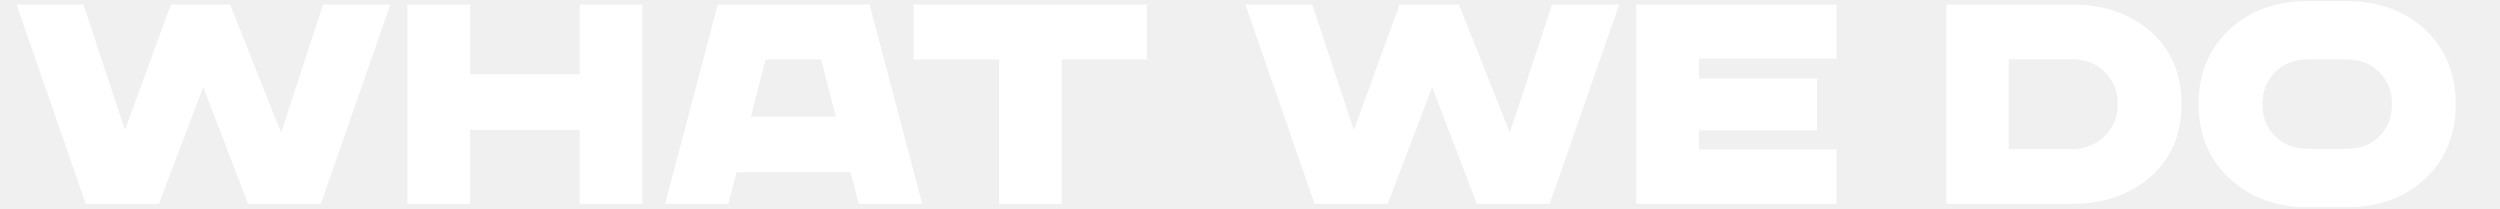
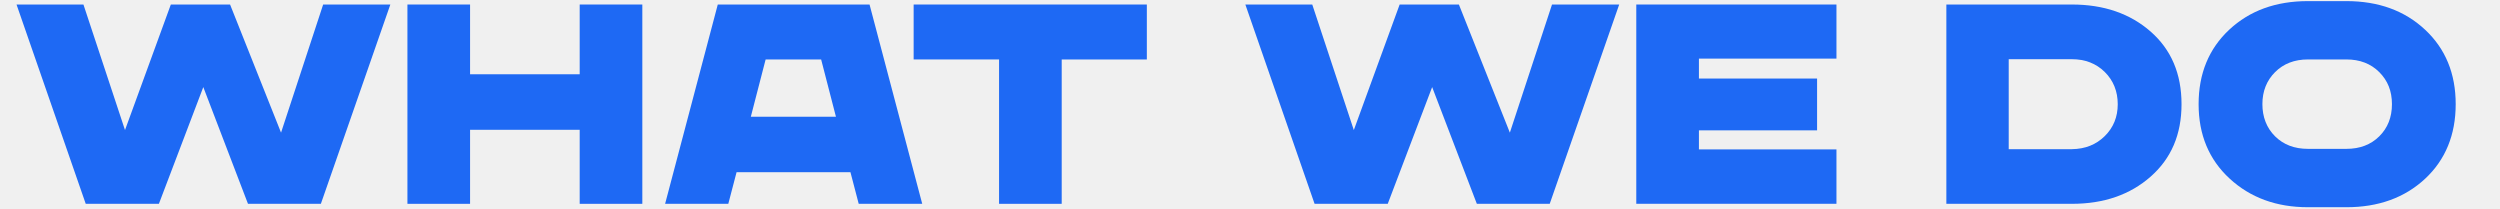
<svg xmlns="http://www.w3.org/2000/svg" id="a" data-name="Layer 1" width="720" height="60" viewBox="0 0 720 60">
-   <path d="M93.07,1.3h19.35l-20.01,57.4h-20.99l-12.87-33.62-12.79,33.62h-21.07L4.76,1.3h19.27l11.97,36.16L49.2,1.3h17.06l14.68,36.9L93.07,1.3Z" style="fill: #fff;" />
-   <path d="M166.95,1.3h18.04v57.4h-18.04v-21.32h-31.57v21.32h-18.04V1.3h18.04v20.09h31.57V1.3Z" style="fill: #fff;" />
-   <path d="M247.31,58.7l-2.38-9.1h-32.8l-2.38,9.1h-18.2L206.72,1.3h43.71l15.17,57.4h-18.29ZM216.23,33.61h24.52l-4.26-16.48h-15.99l-4.26,16.48Z" style="fill: #fff;" />
-   <path d="M330.29,1.3v15.83h-24.52v41.57h-18.04V17.12h-24.6V1.3h67.16Z" style="fill: #fff;" />
-   <path d="M446.98,1.3h19.35l-20.01,57.4h-20.99l-12.87-33.62-12.79,33.62h-21.07L358.66,1.3h19.27l11.97,36.16,13.2-36.16h17.06l14.68,36.9,12.14-36.9Z" style="fill: #fff;" />
-   <path d="M528.9,16.88h-39.61v5.74h34.03v14.92h-34.03v5.49h39.61v15.66h-57.65V1.3h57.65v15.58Z" style="fill: #fff;" />
-   <path d="M596.71,1.3c9.18,0,16.74,2.6,22.67,7.79,5.93,5.19,8.9,12.16,8.9,20.91s-2.97,15.65-8.9,20.87c-5.93,5.22-13.49,7.83-22.67,7.83h-36.16V1.3h36.16ZM596.71,42.96c3.83-.05,6.98-1.31,9.47-3.77,2.49-2.46,3.73-5.52,3.73-9.18s-1.24-6.81-3.73-9.27c-2.49-2.46-5.65-3.69-9.47-3.69h-18.2v25.91h18.2Z" style="fill: #fff;" />
-   <path d="M675.76.32c9.24,0,16.8,2.75,22.67,8.24,5.88,5.49,8.81,12.64,8.81,21.44s-2.94,16.02-8.81,21.48c-5.88,5.47-13.44,8.2-22.67,8.2h-11.07c-9.08,0-16.59-2.75-22.55-8.24-5.96-5.49-8.94-12.64-8.94-21.44s2.94-15.95,8.81-21.44c5.88-5.49,13.43-8.24,22.67-8.24h11.07ZM675.76,42.87c3.88,0,7.04-1.2,9.47-3.61,2.43-2.4,3.65-5.49,3.65-9.27s-1.22-6.79-3.65-9.22c-2.43-2.43-5.59-3.65-9.47-3.65h-11.07c-3.88,0-7.04,1.22-9.47,3.65-2.43,2.43-3.65,5.51-3.65,9.22s1.22,6.86,3.65,9.27c2.43,2.41,5.59,3.61,9.47,3.61h11.07Z" style="fill: #fff;" />
+   <path d="M93.07,1.3h19.35l-20.01,57.4h-20.99l-12.87-33.62-12.79,33.62h-21.07L4.76,1.3h19.27l11.97,36.16L49.2,1.3h17.06l14.68,36.9L93.07,1.3Z" style="fill: #1e69f4;" />
+   <path d="M166.95,1.3h18.04v57.4h-18.04v-21.32h-31.57v21.32h-18.04V1.3h18.04v20.09h31.57V1.3Z" style="fill: #1e69f4;" />
+   <path d="M247.31,58.7l-2.38-9.1h-32.8l-2.38,9.1h-18.2L206.72,1.3h43.71l15.17,57.4h-18.29ZM216.23,33.61h24.52l-4.26-16.48h-15.99l-4.26,16.48Z" style="fill: #1e69f4;" />
+   <path d="M330.29,1.3v15.83h-24.52v41.57h-18.04V17.12h-24.6V1.3h67.16Z" style="fill: #1e69f4;" />
+   <path d="M446.98,1.3h19.35l-20.01,57.4h-20.99l-12.87-33.62-12.79,33.62h-21.07L358.66,1.3h19.27l11.97,36.16,13.2-36.16h17.06l14.68,36.9,12.14-36.9Z" style="fill: #1e69f4;" />
+   <path d="M528.9,16.88h-39.61v5.74h34.03v14.92h-34.03v5.49h39.61v15.66h-57.65V1.3h57.65v15.58Z" style="fill: #1e69f4;" />
+   <path d="M596.71,1.3c9.18,0,16.74,2.6,22.67,7.79,5.93,5.19,8.9,12.16,8.9,20.91s-2.97,15.65-8.9,20.87c-5.93,5.22-13.49,7.83-22.67,7.83h-36.16V1.3h36.16ZM596.71,42.96c3.83-.05,6.98-1.31,9.47-3.77,2.49-2.46,3.73-5.52,3.73-9.18s-1.24-6.81-3.73-9.27c-2.49-2.46-5.65-3.69-9.47-3.69h-18.2v25.91h18.2Z" style="fill: #1e69f4;" />
+   <path d="M675.76.32c9.24,0,16.8,2.75,22.67,8.24,5.88,5.49,8.81,12.64,8.81,21.44s-2.94,16.02-8.81,21.48c-5.88,5.47-13.44,8.2-22.67,8.2h-11.07c-9.08,0-16.59-2.75-22.55-8.24-5.96-5.49-8.94-12.64-8.94-21.44s2.94-15.95,8.81-21.44c5.88-5.49,13.43-8.24,22.67-8.24h11.07ZM675.76,42.87c3.88,0,7.04-1.2,9.47-3.61,2.43-2.4,3.65-5.49,3.65-9.27s-1.22-6.79-3.65-9.22c-2.43-2.43-5.59-3.65-9.47-3.65h-11.07c-3.88,0-7.04,1.22-9.47,3.65-2.43,2.43-3.65,5.51-3.65,9.22s1.22,6.86,3.65,9.27c2.43,2.41,5.59,3.61,9.47,3.61h11.07Z" style="fill: #1e69f4;" />
</svg>
